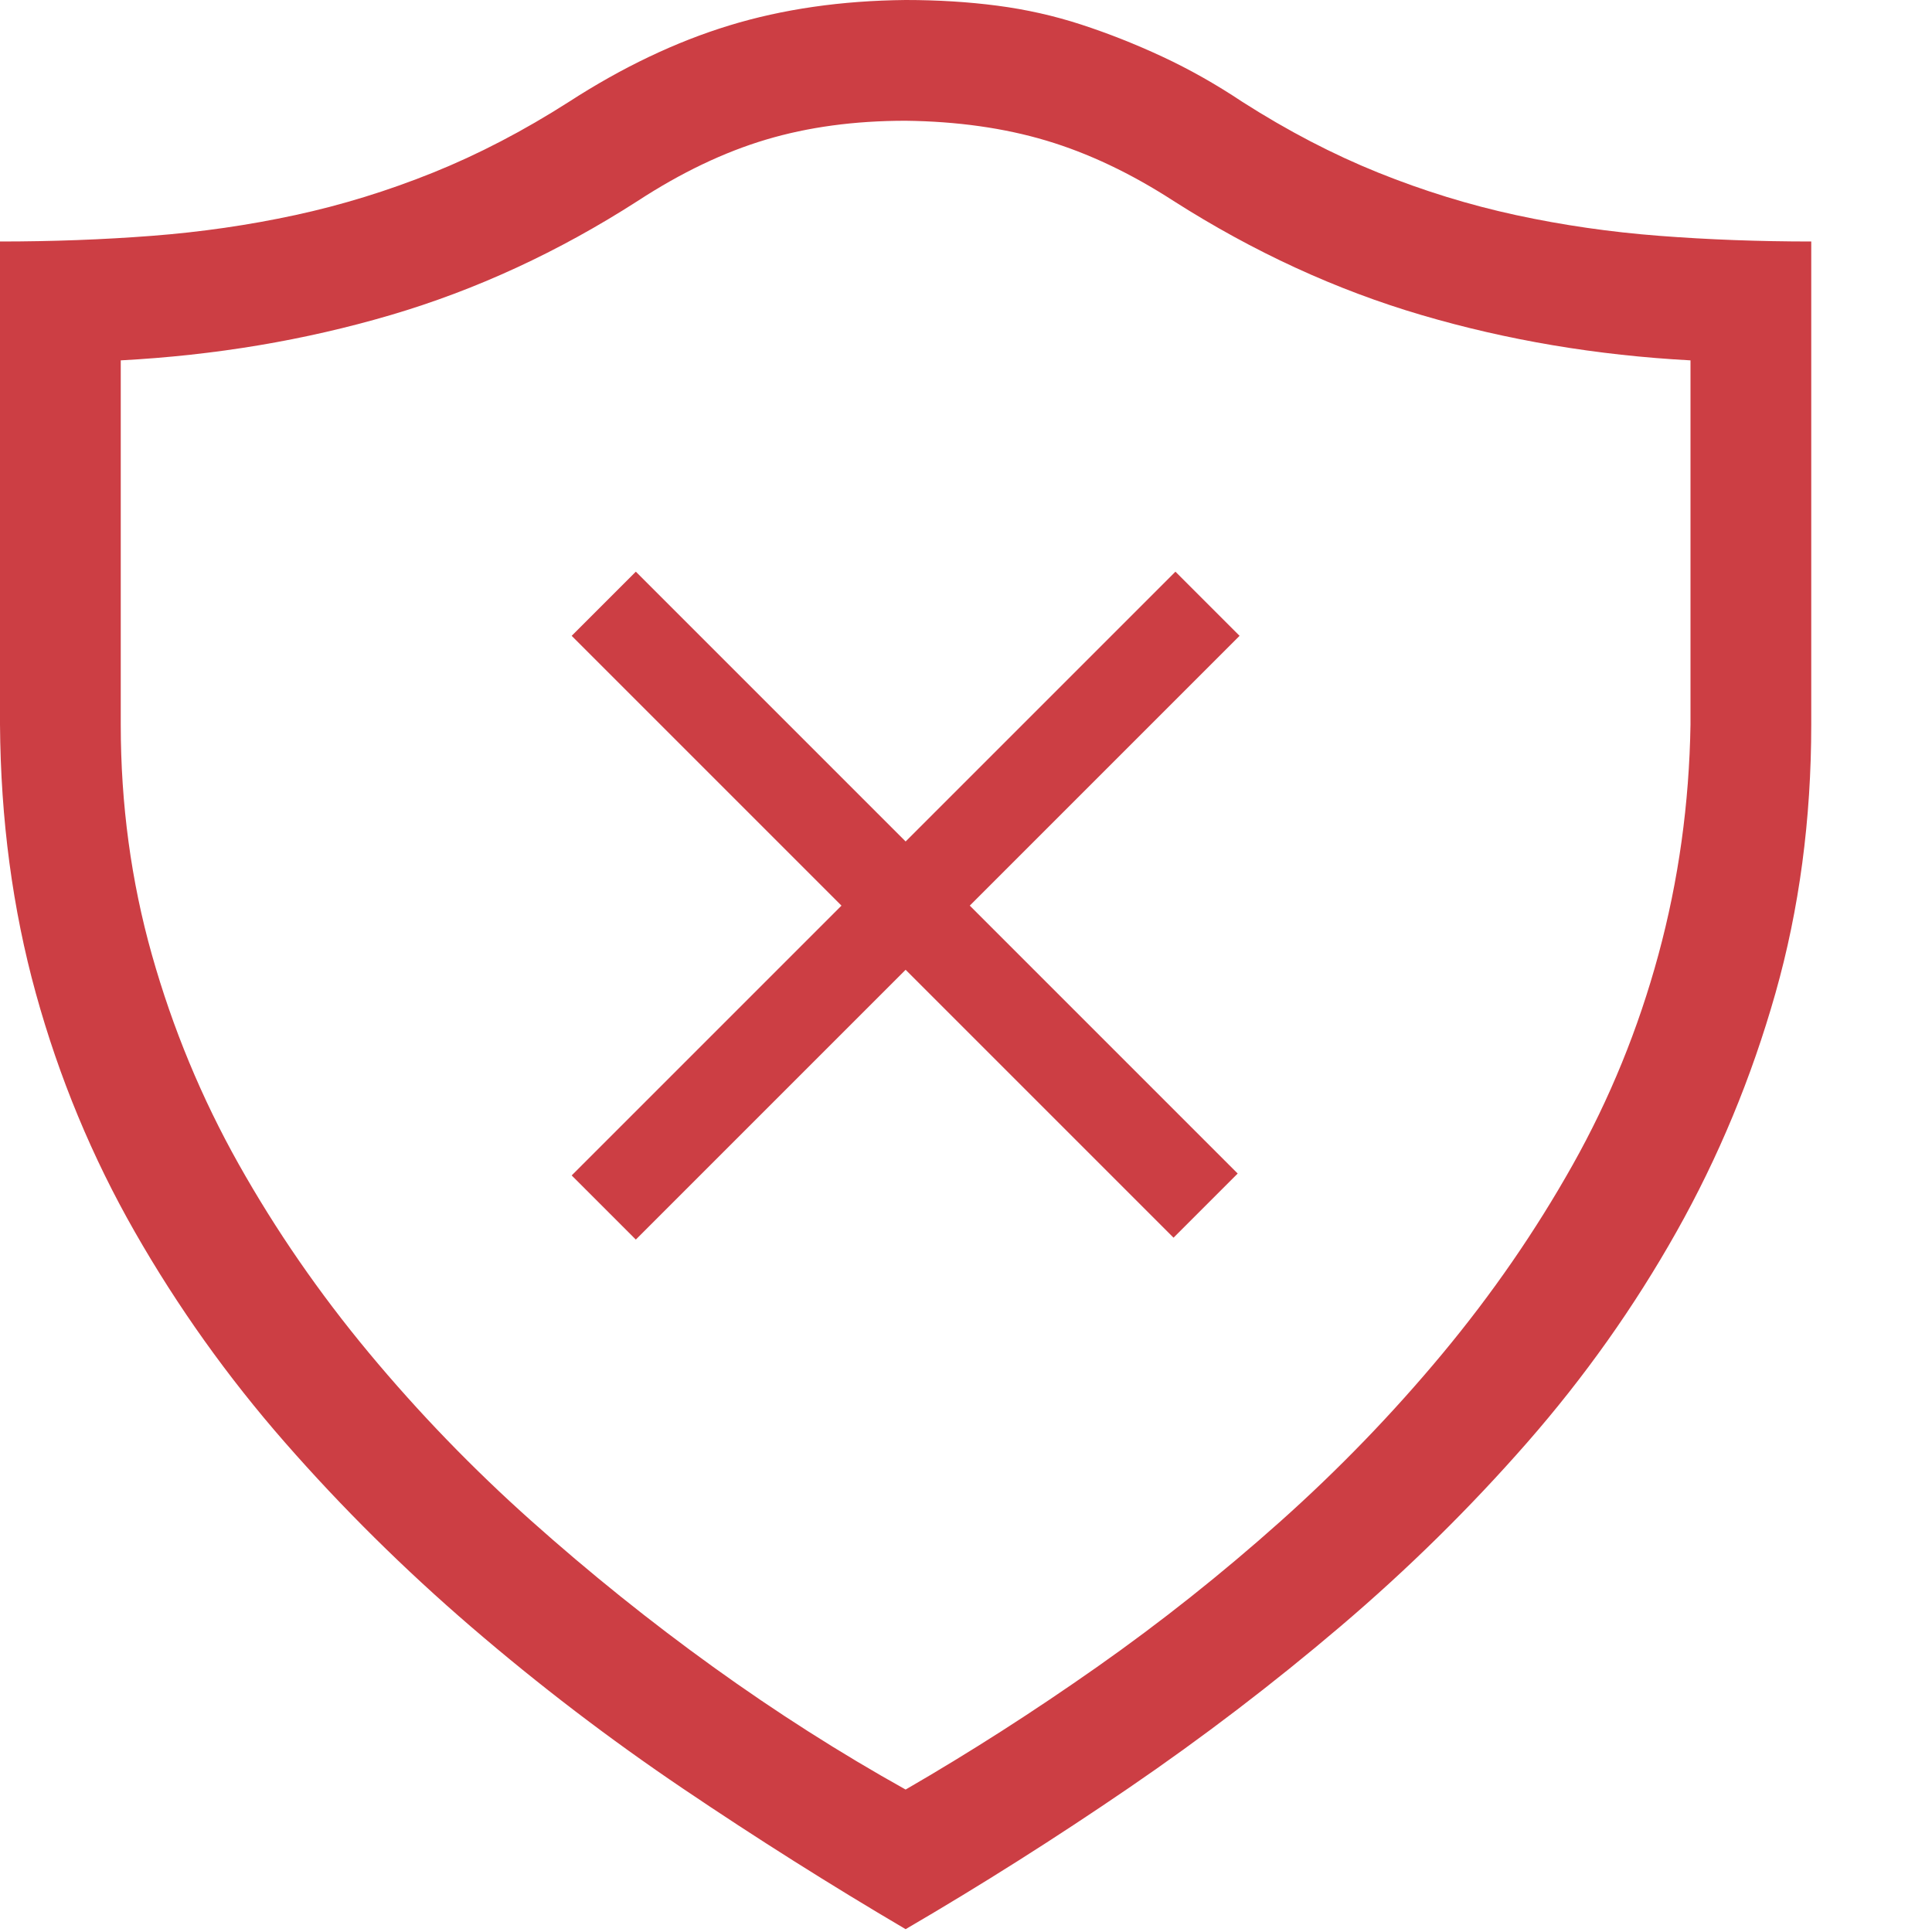
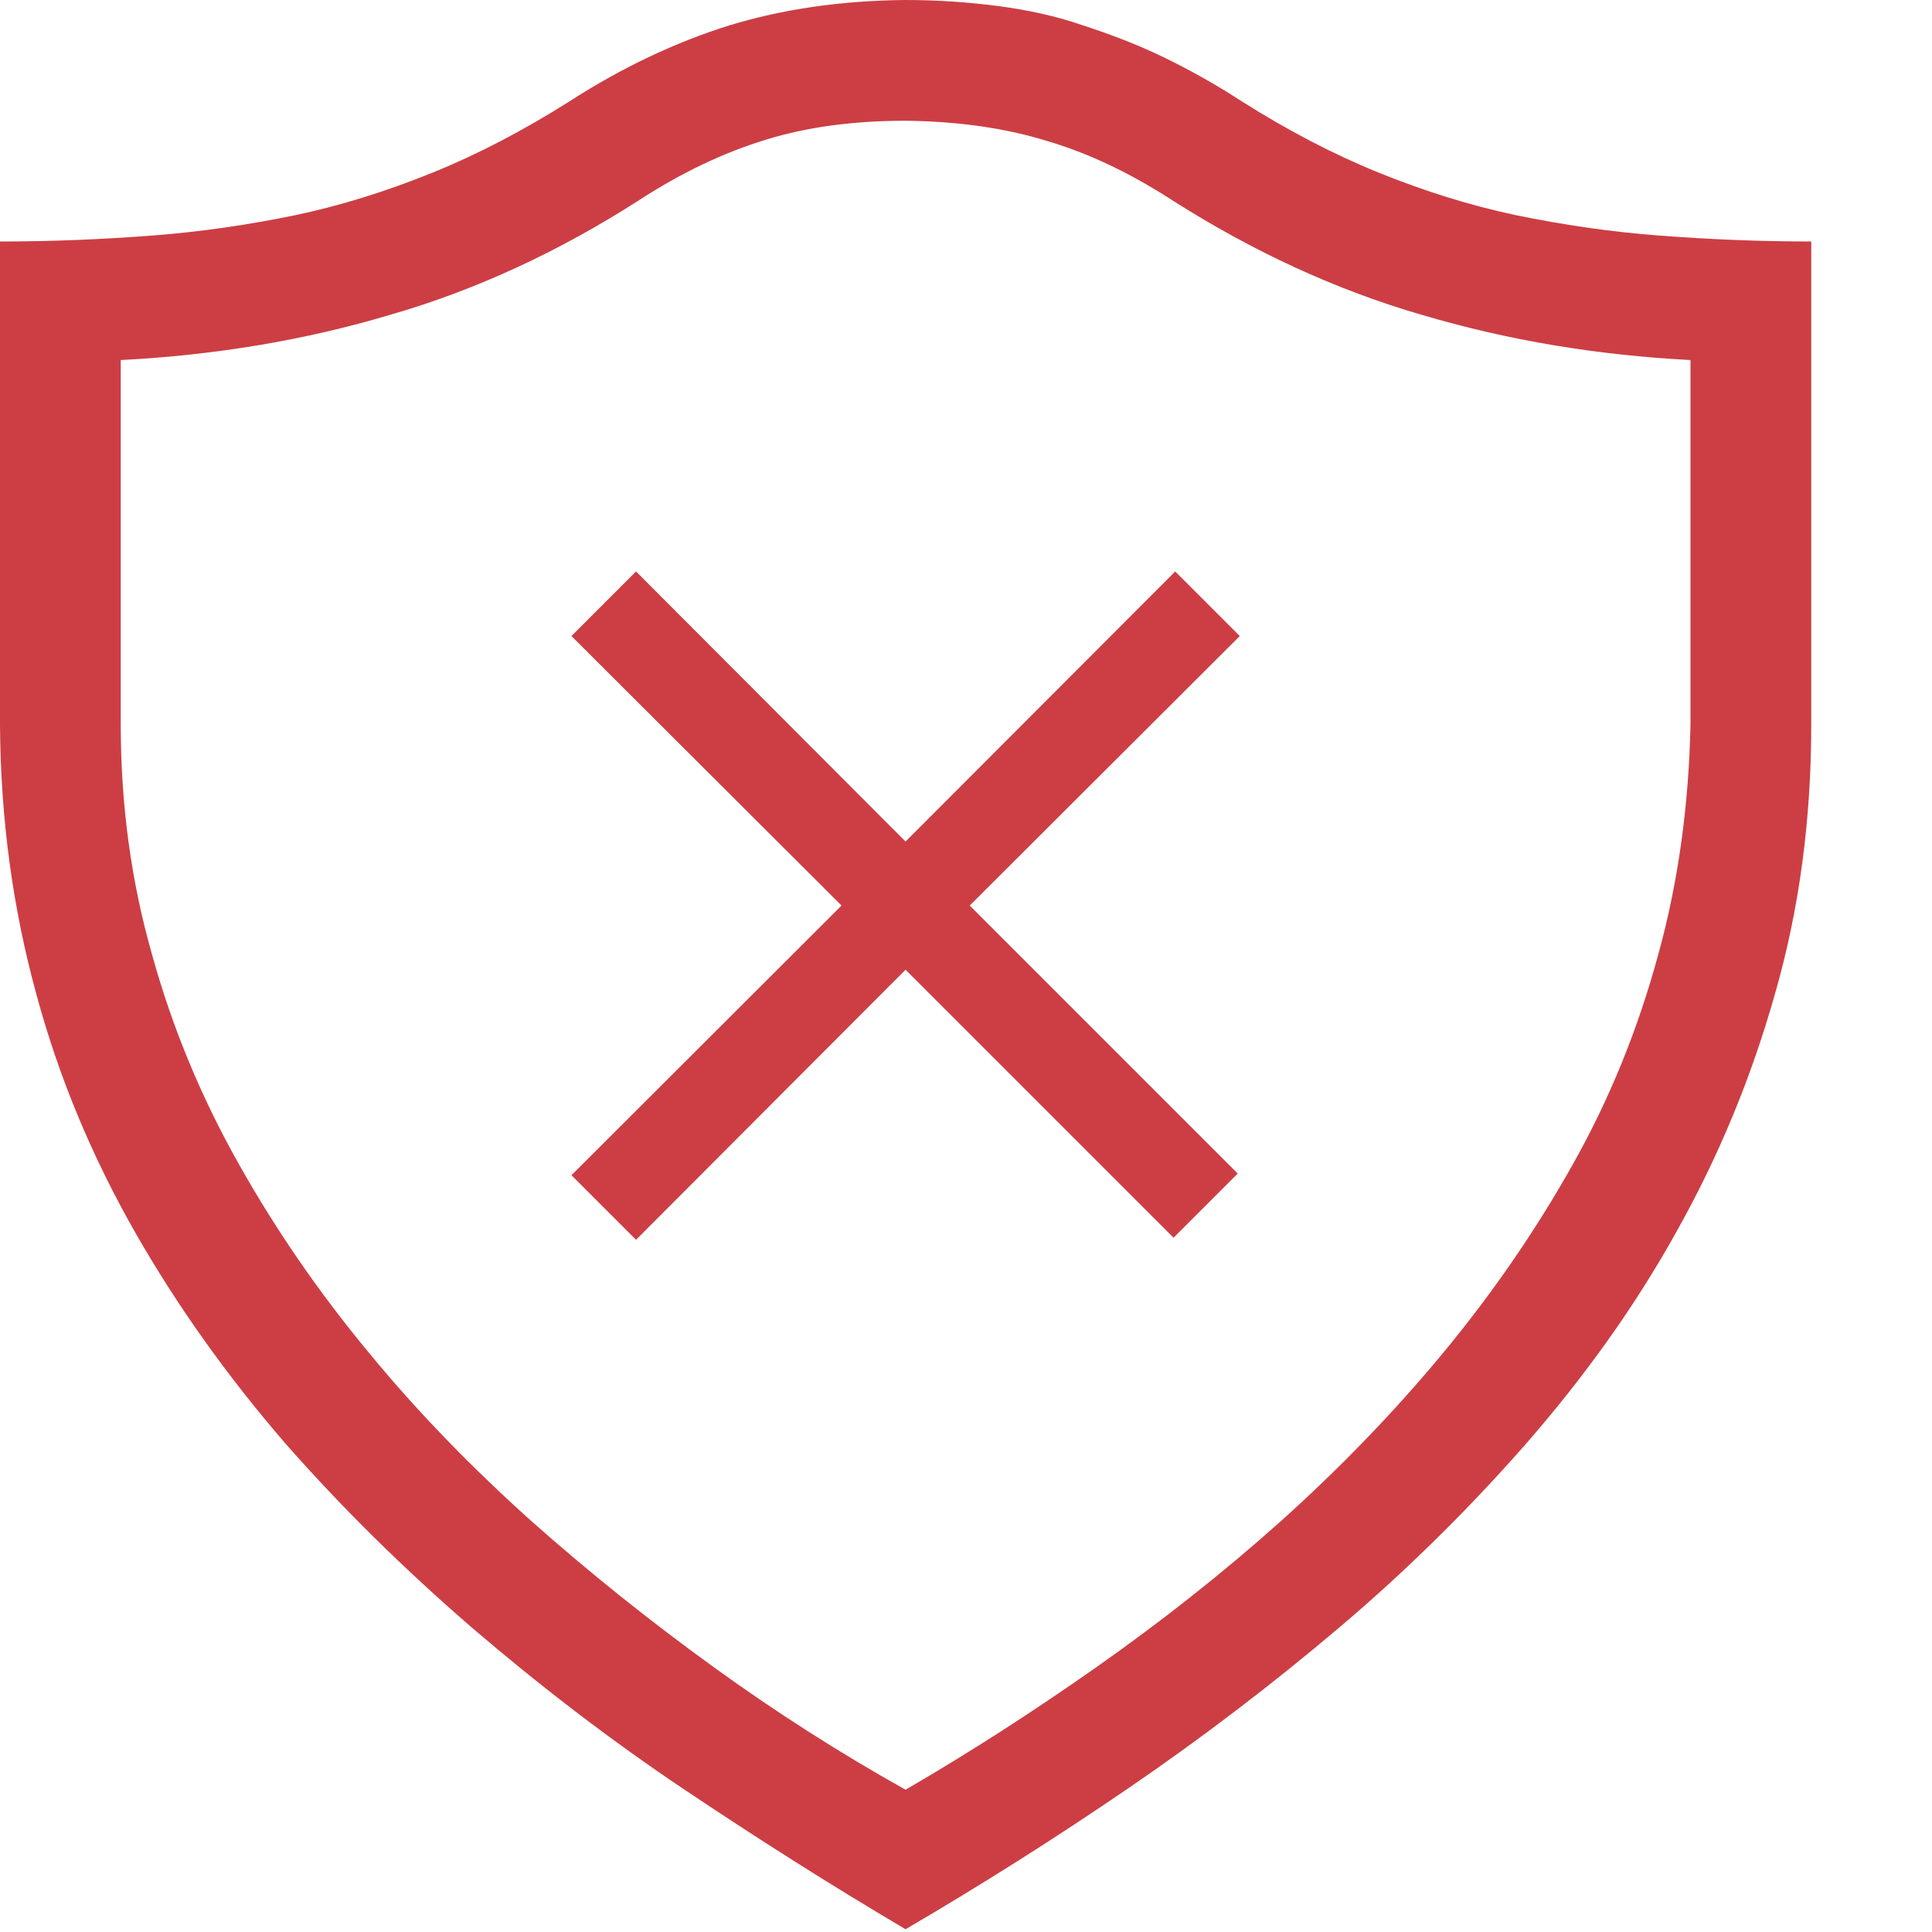
- <svg xmlns="http://www.w3.org/2000/svg" viewBox="0 0 2048 2048" width="2048" height="2048">
-   <path style="fill: #cc3e44 !important; fill-rule: evenodd !important; clip-rule: evenodd !important" d="M1314 674l-68-68-286 286-286-286-68 68 286 286-286 286 68 68 286-286 284 284 68-68-284-284 286-286zM960 2045q-119-70-236-149t-224-171-198-196-159-223-105-253T0 768V256q83 0 161-6t152-22 146-45 144-75q85-55 170-81T960 0q51 0 97 6t89 20 86 34 85 48q72 46 144 75t146 45 152 22 161 6v512q0 151-38 285t-105 253-158 223-198 195-224 171-237 150zM128 382v386q0 127 33 244t92 222 138 200 172 178 193 155 204 130q102-59 203-130t194-154 172-178 138-200 91-223 34-244V382q-149-8-285-48t-263-121q-68-44-135-64t-149-21q-81 0-148 20t-136 65q-126 81-262 121t-286 48z" />
+ <svg xmlns="http://www.w3.org/2000/svg" width="14pt" height="14pt" viewBox="0 0 14 14" version="1.1">
+   <g id="surface1">
+     <path style=" stroke:none;fill-rule:evenodd;fill:rgb(80%,24.314%,26.667%);fill-opacity:1;" d="M 8.984 4.609 L 8.516 4.141 L 6.562 6.098 L 4.609 4.141 L 4.141 4.609 L 6.098 6.562 L 4.141 8.516 L 4.609 8.984 L 6.562 7.027 L 8.504 8.969 L 8.969 8.504 L 7.027 6.562 Z M 6.562 13.98 C 6.02 13.66 5.484 13.32 4.949 12.961 C 4.414 12.602 3.906 12.211 3.418 11.793 C 2.93 11.371 2.477 10.926 2.062 10.453 C 1.652 9.977 1.289 9.473 0.977 8.926 C 0.668 8.383 0.426 7.809 0.262 7.199 C 0.094 6.586 0.004 5.938 0 5.25 L 0 1.75 C 0.379 1.75 0.746 1.734 1.102 1.707 C 1.457 1.68 1.801 1.629 2.141 1.559 C 2.477 1.488 2.809 1.383 3.137 1.25 C 3.465 1.117 3.793 0.945 4.121 0.738 C 4.508 0.488 4.898 0.305 5.285 0.184 C 5.672 0.066 6.098 0.004 6.562 0 C 6.797 0 7.016 0.016 7.227 0.043 C 7.434 0.07 7.641 0.113 7.836 0.18 C 8.027 0.242 8.227 0.316 8.422 0.41 C 8.617 0.504 8.812 0.613 9.004 0.738 C 9.332 0.945 9.66 1.117 9.988 1.25 C 10.316 1.383 10.648 1.488 10.984 1.559 C 11.324 1.629 11.668 1.68 12.023 1.707 C 12.379 1.734 12.746 1.75 13.125 1.75 L 13.125 5.25 C 13.125 5.938 13.039 6.586 12.863 7.199 C 12.691 7.809 12.453 8.383 12.148 8.926 C 11.844 9.473 11.48 9.977 11.066 10.453 C 10.652 10.926 10.203 11.371 9.715 11.785 C 9.227 12.199 8.715 12.59 8.184 12.953 C 7.648 13.32 7.109 13.66 6.562 13.98 Z M 0.875 2.609 L 0.875 5.25 C 0.875 5.828 0.949 6.383 1.102 6.918 C 1.25 7.453 1.461 7.957 1.73 8.434 C 2 8.914 2.312 9.367 2.672 9.801 C 3.031 10.238 3.426 10.641 3.848 11.02 C 4.273 11.398 4.715 11.75 5.168 12.078 C 5.621 12.406 6.086 12.703 6.562 12.969 C 7.027 12.699 7.488 12.402 7.949 12.078 C 8.41 11.754 8.852 11.406 9.277 11.027 C 9.699 10.648 10.094 10.242 10.453 9.809 C 10.812 9.375 11.125 8.922 11.395 8.441 C 11.664 7.965 11.871 7.453 12.016 6.918 C 12.164 6.383 12.238 5.824 12.25 5.25 L 12.25 2.609 C 11.57 2.574 10.922 2.465 10.301 2.281 C 9.684 2.102 9.082 1.824 8.504 1.457 C 8.191 1.254 7.887 1.109 7.582 1.02 C 7.277 0.926 6.934 0.879 6.562 0.875 C 6.195 0.875 5.855 0.918 5.551 1.012 C 5.246 1.105 4.938 1.25 4.621 1.457 C 4.047 1.824 3.449 2.102 2.828 2.281 C 2.211 2.465 1.559 2.574 0.875 2.609 Z M 0.875 2.609 " />
+   </g>
</svg>
